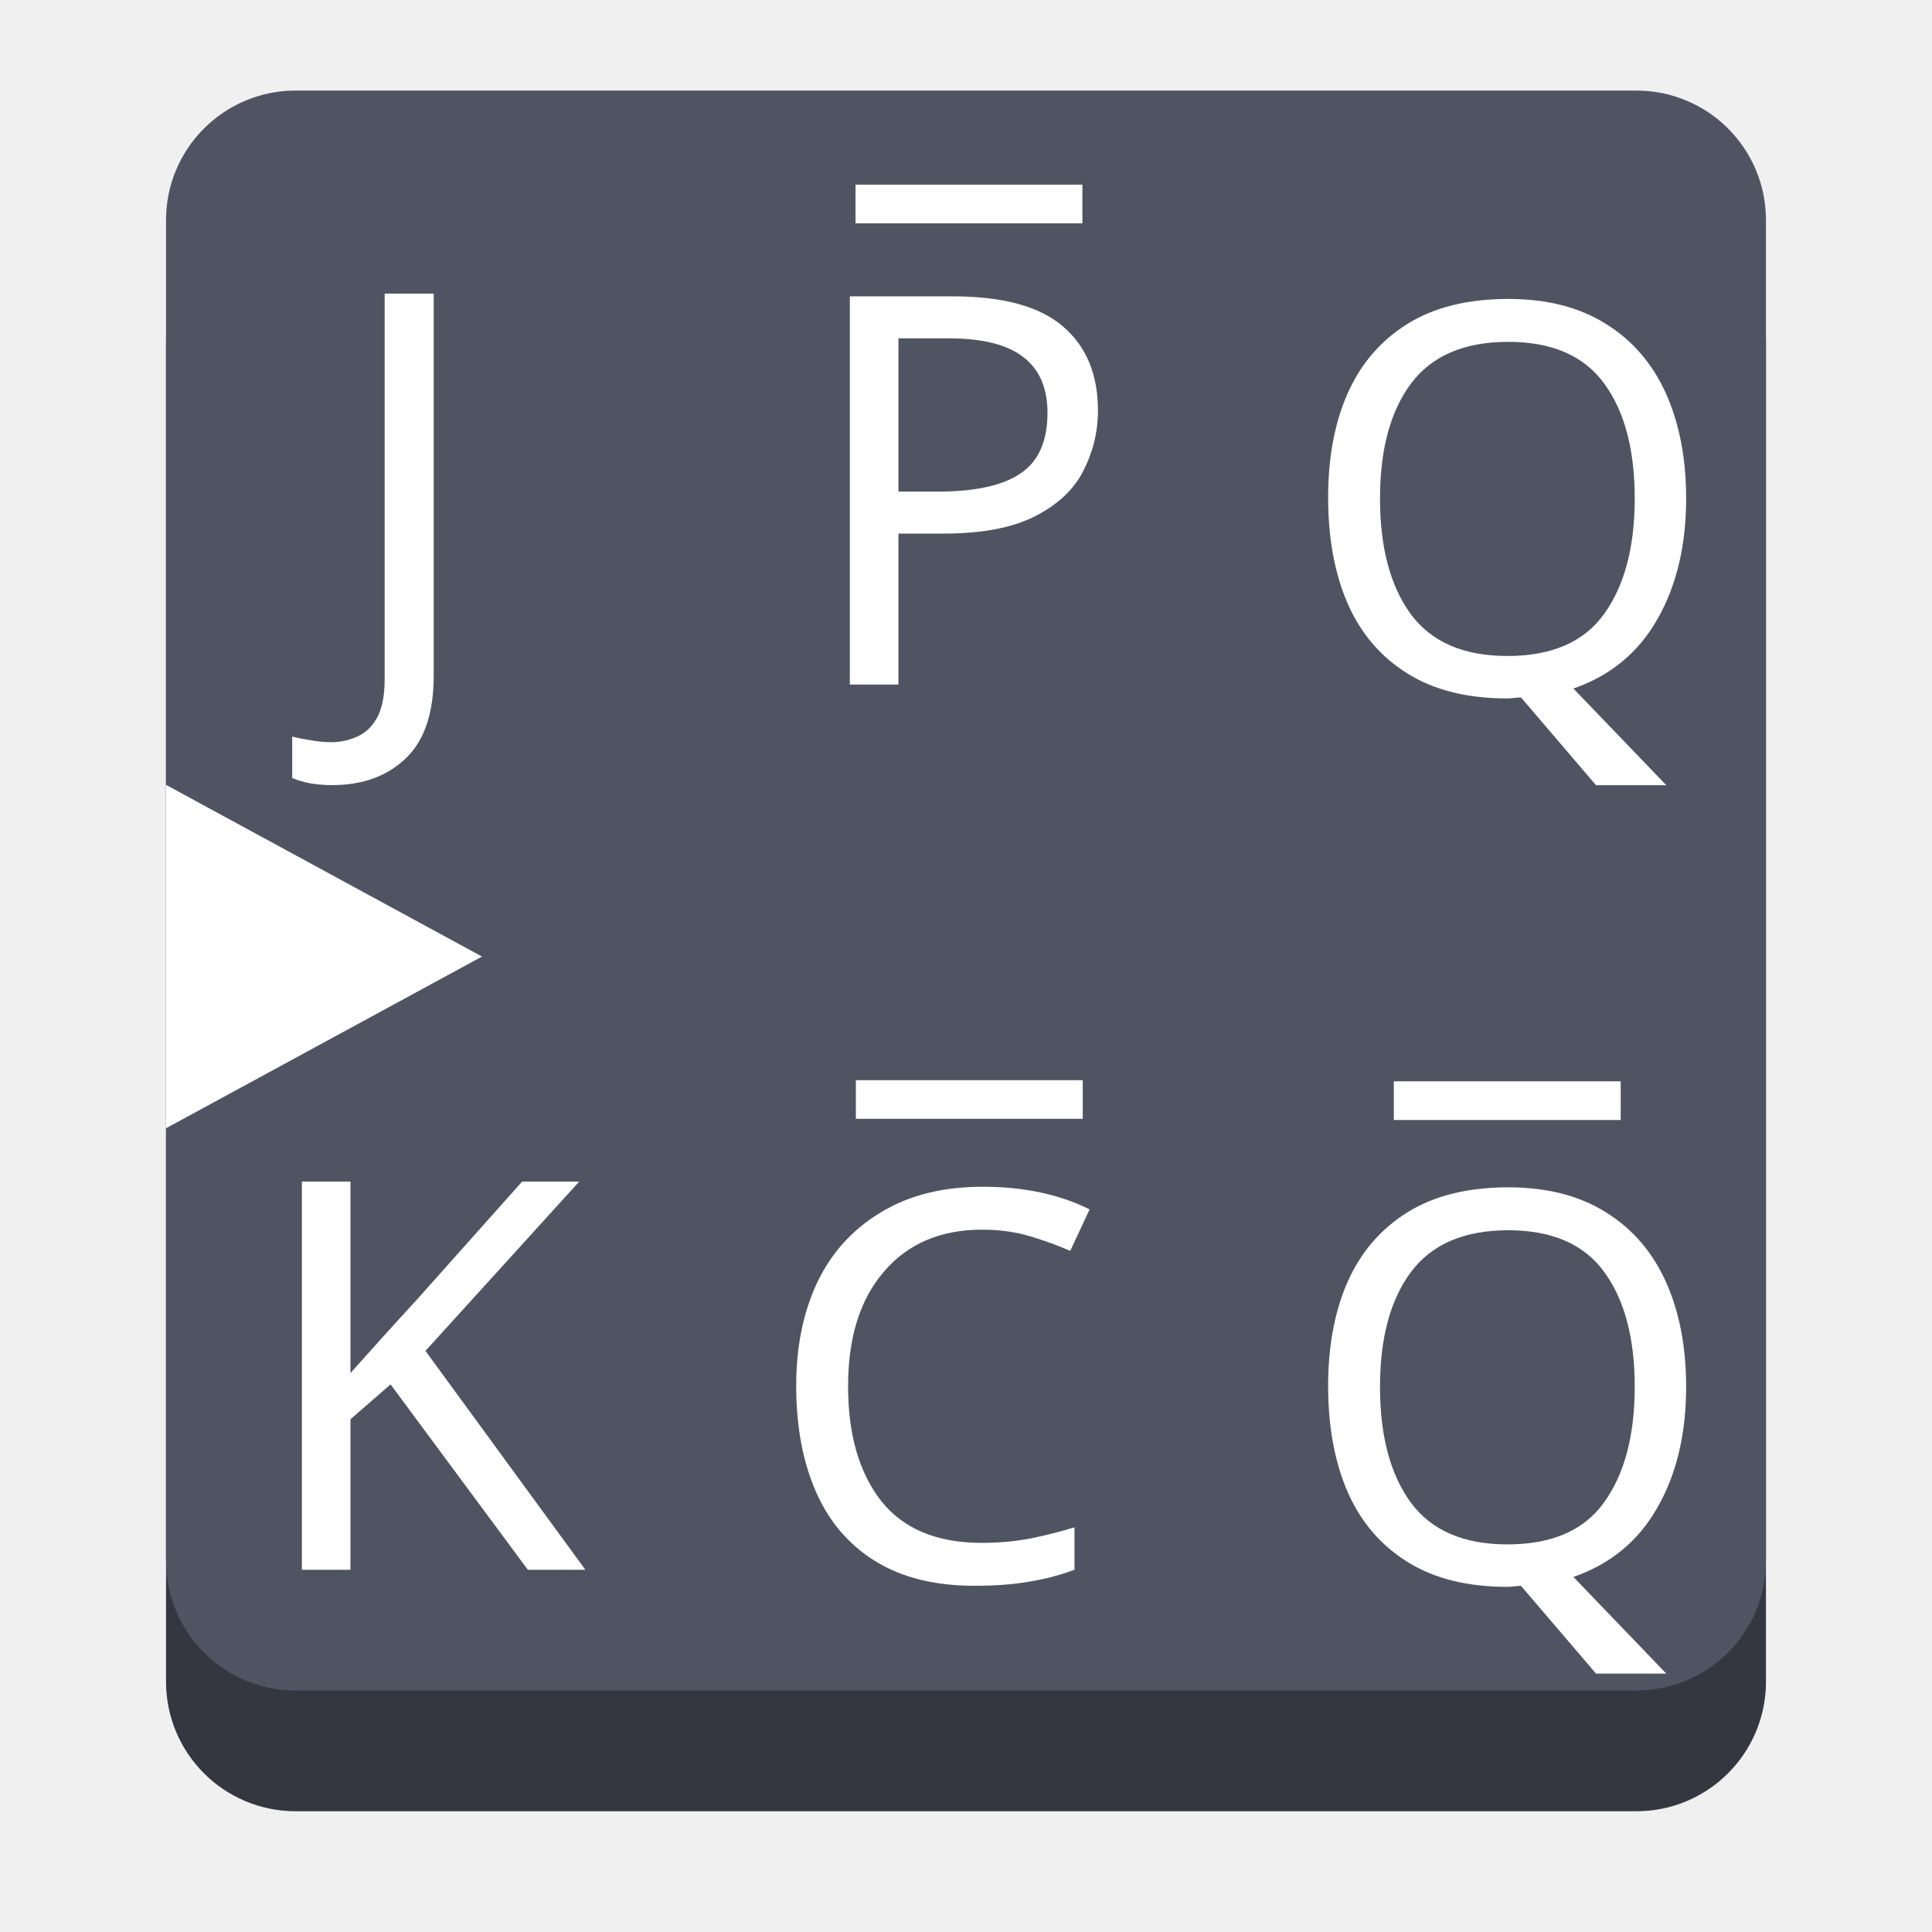
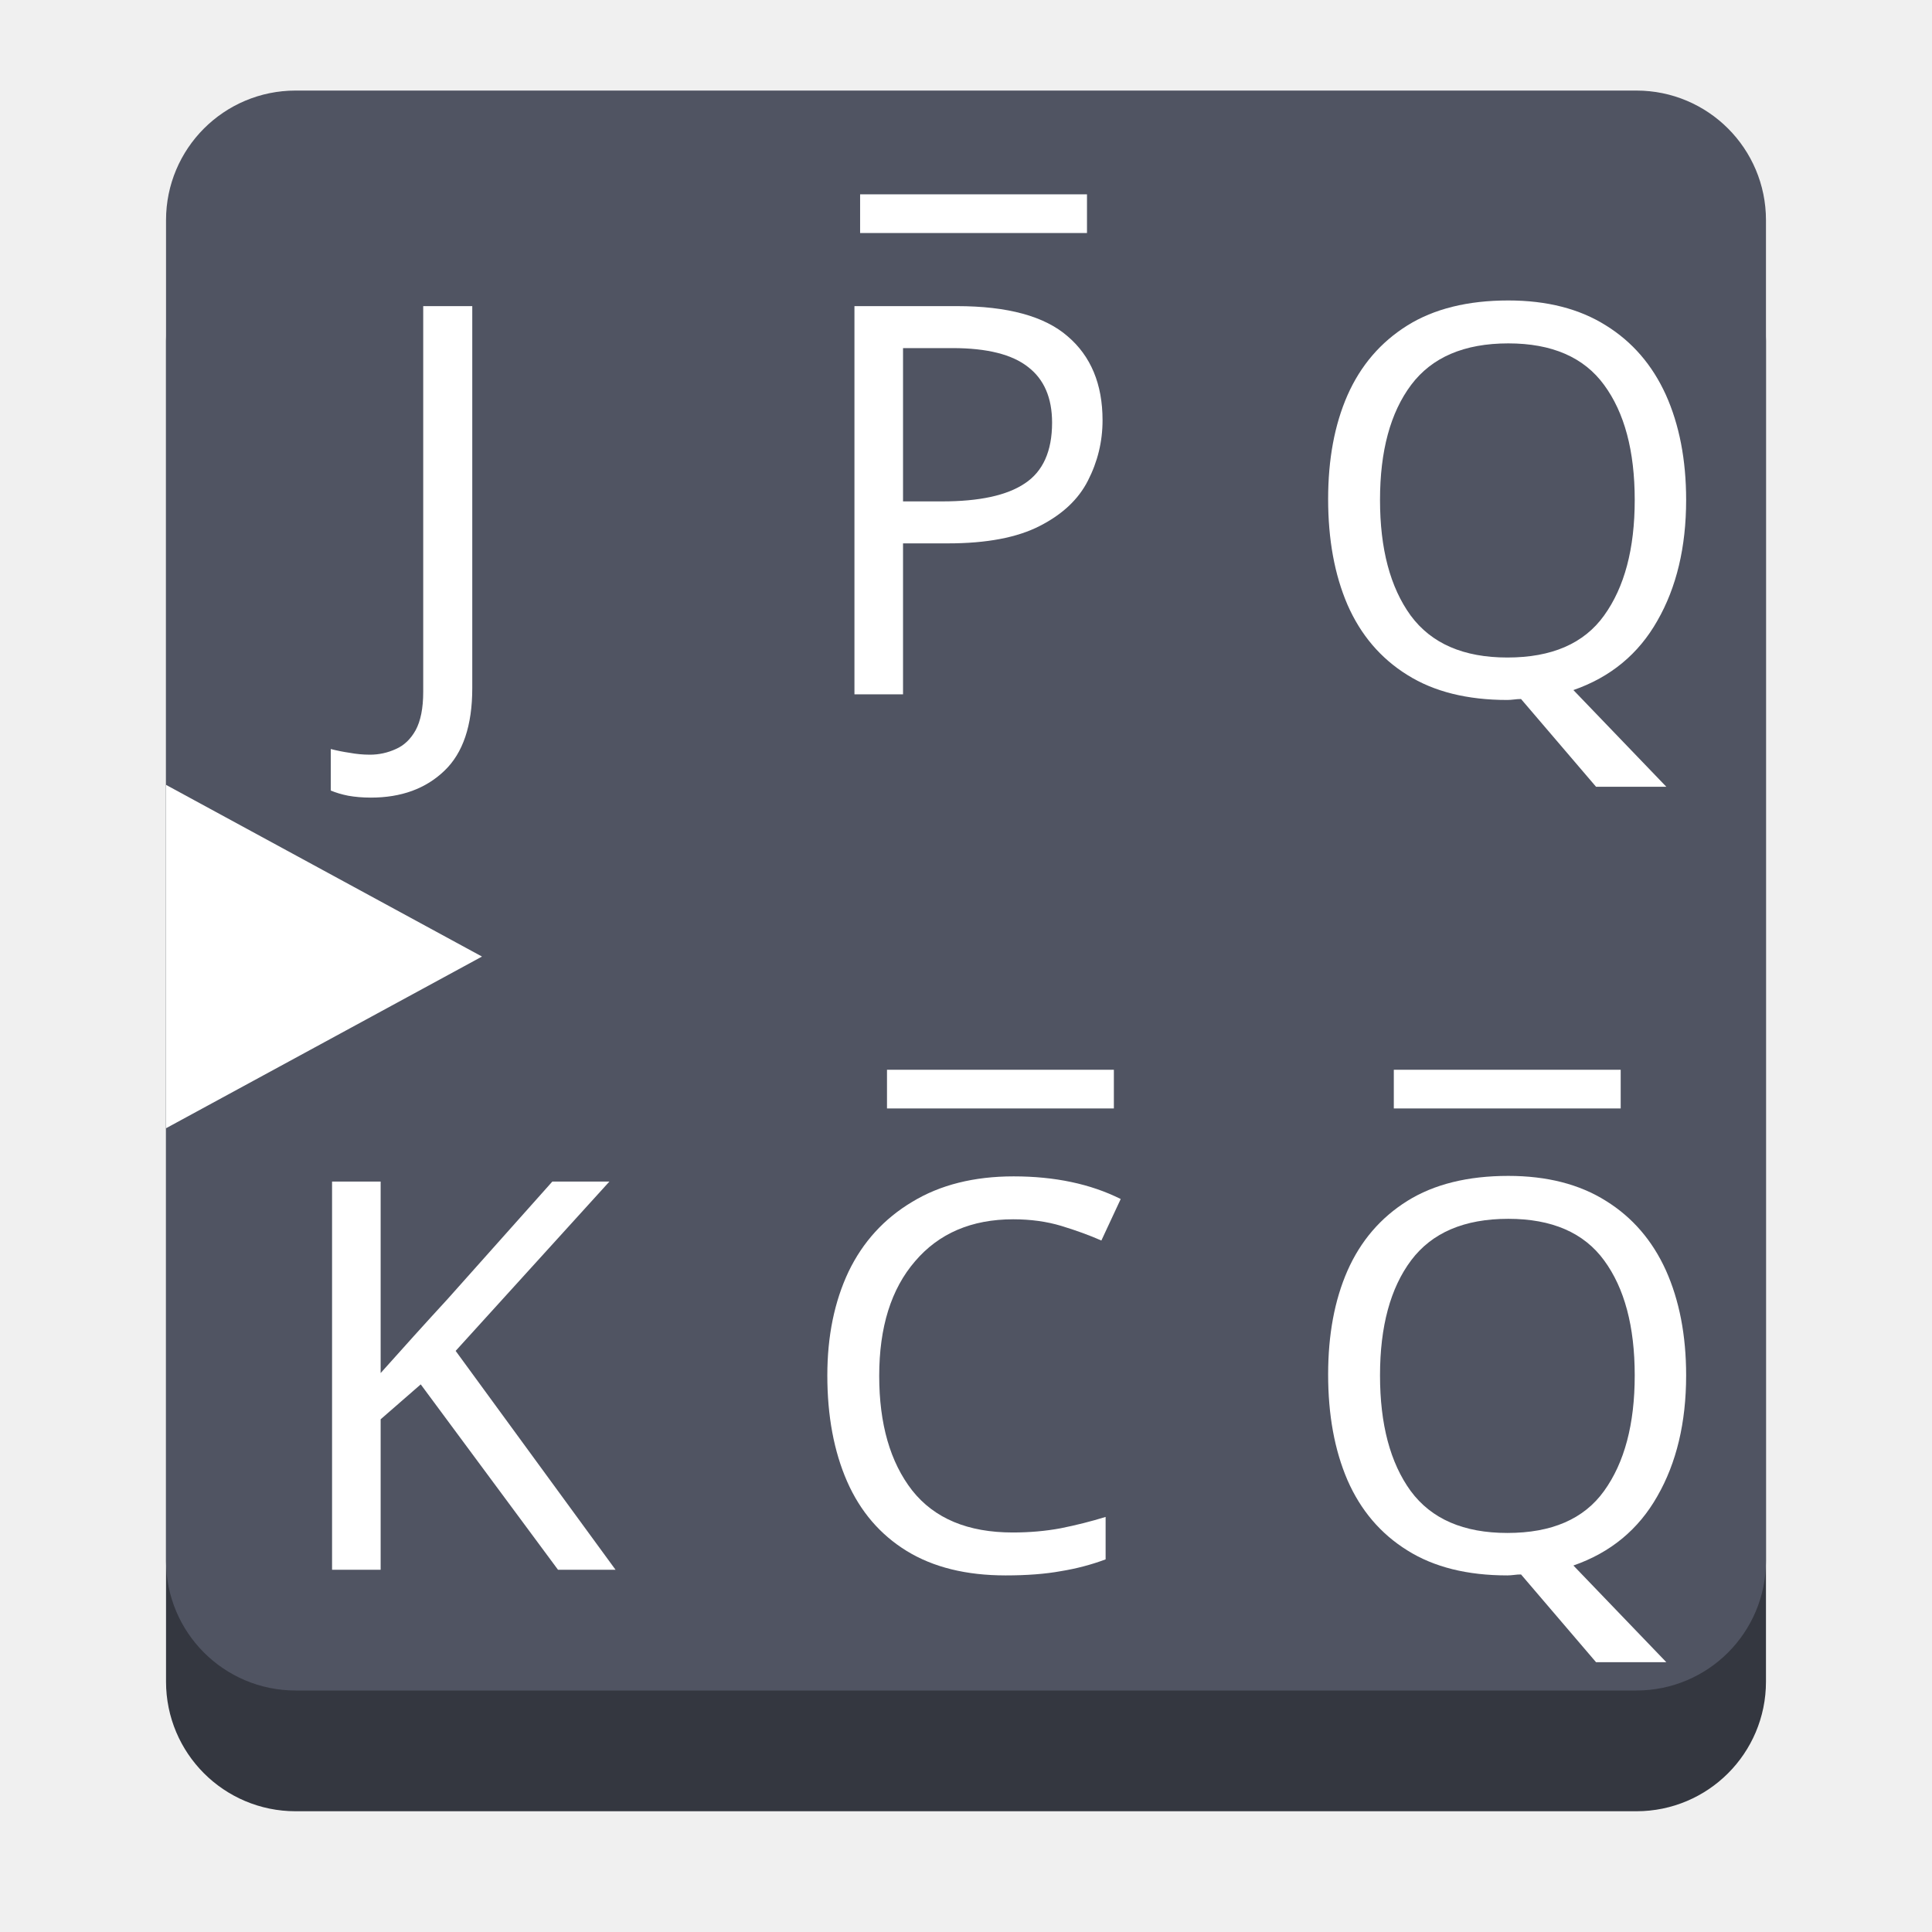
<svg xmlns="http://www.w3.org/2000/svg" width="64px" height="64px" id="svg2985" version="1.1">
-   <defs id="defs2987">
-     <filter id="filter3987" color-interpolation-filters="sRGB">
-       <feGaussianBlur id="feGaussianBlur3989" stdDeviation="5" result="result91" />
-       <feComposite id="feComposite3991" in2="result91" in="SourceGraphic" operator="over" />
-     </filter>
-     <filter id="filter3892" color-interpolation-filters="sRGB">
-       <feGaussianBlur id="feGaussianBlur3894" stdDeviation="5" result="result91" />
-       <feComposite id="feComposite3896" in2="result91" in="SourceGraphic" operator="over" />
-     </filter>
-   </defs>
  <g id="layer1">
    <rect style="fill:#343740;fill-opacity:1;stroke:#343740;stroke-width:3.312;stroke-linecap:butt;stroke-linejoin:miter;stroke-miterlimit:4;stroke-opacity:1;stroke-dasharray:none" id="rect4044" width="49.688" height="49.688" x="7.156" y="8.656" ry="2.635" />
-     <text xml:space="preserve" style="font-style:normal;font-variant:normal;font-weight:normal;font-stretch:normal;line-height:0%;font-family:sans-serif;-inkscape-font-specification:Sans;letter-spacing:0px;word-spacing:0px;fill:#000000;fill-opacity:1;stroke:none" x="9.75" y="30" id="text4046">
-       <tspan id="tspan4048" x="9.75" y="30" style="font-size:20px;line-height:1.25"> </tspan>
+     <rect style="fill:#505462;fill-opacity:1;stroke:#505462;stroke-width:3.312;stroke-linecap:butt;stroke-linejoin:miter;stroke-miterlimit:4;stroke-opacity:1;stroke-dasharray:none" id="rect4044-6" width="49.688" height="49.688" x="7.156" y="4.656" ry="2.635" />
+     <text xml:space="preserve" style="font-style:normal;font-variant:normal;font-weight:normal;font-stretch:normal;line-height:0%;font-family:'Noto Sans';-inkscape-font-specification:'Noto Sans';letter-spacing:0px;word-spacing:0px;fill:#ffffff;fill-opacity:1;stroke:none" x="12.363" y="23.0" id="text3013">
+       <tspan id="tspan3015" x="12.363" y="23.0" style="font-size:18px;line-height:1.25;fill:#ffffff;fill-opacity:1">J</tspan>
    </text>
-     <text xml:space="preserve" style="font-style:normal;font-variant:normal;font-weight:normal;font-stretch:normal;line-height:0%;font-family:sans-serif;-inkscape-font-specification:Sans;letter-spacing:0px;word-spacing:0px;fill:#000000;fill-opacity:1;stroke:none" x="13.25" y="26.25" id="text4050">
-       <tspan x="13.25" y="26.25" id="tspan4054" style="font-size:40px;line-height:1.25"> </tspan>
+     <text xml:space="preserve" style="font-style:normal;font-variant:normal;font-weight:normal;font-stretch:normal;line-height:0%;font-family:'Noto Sans';-inkscape-font-specification:'Noto Sans';letter-spacing:0px;word-spacing:0px;fill:#ffffff;fill-opacity:1;stroke:none" x="9.249" y="52.0" id="text3017">
+       <tspan id="tspan3019" x="9.249" y="52.0" style="font-size:18px;line-height:1.25;fill:#ffffff;fill-opacity:1">K</tspan>
    </text>
-     <rect style="fill:#505462;fill-opacity:1;stroke:#505462;stroke-width:3.312;stroke-linecap:butt;stroke-linejoin:miter;stroke-miterlimit:4;stroke-opacity:1;stroke-dasharray:none" id="rect4044-6" width="49.688" height="49.688" x="7.156" y="4.656" ry="2.635" />
-     <text xml:space="preserve" style="font-style:normal;font-variant:normal;font-weight:normal;font-stretch:normal;line-height:0%;font-family:'Noto Sans';-inkscape-font-specification:'Noto Sans';letter-spacing:0px;word-spacing:0px;fill:#000000;fill-opacity:1;stroke:none" x="26.517" y="35.451" id="text3005">
-       <tspan id="tspan3007" x="26.517" y="35.451" style="font-size:14px;line-height:1.25"> </tspan>
+     <text xml:space="preserve" style="font-style:normal;font-variant:normal;font-weight:normal;font-stretch:normal;line-height:0%;font-family:'Noto Sans';-inkscape-font-specification:'Noto Sans';letter-spacing:0px;word-spacing:0px;fill:#ffffff;fill-opacity:1;stroke:none" x="42.901" y="23.0" id="text3021-2">
+       <tspan id="tspan3023-6" x="42.901" y="23.0" style="font-size:18px;line-height:1.25;fill:#ffffff;fill-opacity:1">Q</tspan>
    </text>
-     <text xml:space="preserve" style="font-style:normal;font-variant:normal;font-weight:normal;font-stretch:normal;line-height:0%;font-family:'Noto Sans';-inkscape-font-specification:'Noto Sans';letter-spacing:0px;word-spacing:0px;fill:#000000;fill-opacity:1;stroke:none" x="28.373" y="35.804" id="text3009">
-       <tspan id="tspan3011" x="28.373" y="35.804" style="font-size:16px;line-height:1.25"> </tspan>
+     <text xml:space="preserve" style="font-style:normal;font-variant:normal;font-weight:normal;font-stretch:normal;line-height:0%;font-family:'Noto Sans';-inkscape-font-specification:'Noto Sans';letter-spacing:0px;word-spacing:0px;fill:#ffffff;fill-opacity:1;stroke:none" x="42.901" y="52.0" id="text3021">
+       <tspan id="tspan3023" x="42.901" y="52.0" style="font-size:18px;line-height:1.25;fill:#ffffff;fill-opacity:1">Q̅</tspan>
    </text>
-     <text xml:space="preserve" style="font-style:normal;font-variant:normal;font-weight:normal;font-stretch:normal;line-height:0%;font-family:'Noto Sans';-inkscape-font-specification:'Noto Sans';letter-spacing:0px;word-spacing:0px;fill:#ffffff;fill-opacity:1;stroke:none" x="11.087" y="22.585" id="text3013">
-       <tspan id="tspan3015" x="11.087" y="22.585" style="font-size:18px;line-height:1.25;fill:#ffffff;fill-opacity:1">J</tspan>
+     <text xml:space="preserve" style="font-style:normal;font-variant:normal;font-weight:normal;font-stretch:normal;line-height:0%;font-family:'Noto Sans';-inkscape-font-specification:'Noto Sans';letter-spacing:0px;word-spacing:0px;fill:#ffffff;fill-opacity:1;stroke:none" x="26.555" y="23.0" id="text3785">
+       <tspan id="tspan3787" x="26.555" y="23.0" style="font-size:18px;line-height:1.25;fill:#ffffff;fill-opacity:1">P̅</tspan>
    </text>
-     <text xml:space="preserve" style="font-style:normal;font-variant:normal;font-weight:normal;font-stretch:normal;line-height:0%;font-family:'Noto Sans';-inkscape-font-specification:'Noto Sans';letter-spacing:0px;word-spacing:0px;fill:#ffffff;fill-opacity:1;stroke:none" x="8.251" y="52" id="text3017">
-       <tspan id="tspan3019" x="8.251" y="52" style="font-size:18px;line-height:1.25;fill:#ffffff;fill-opacity:1">K</tspan>
-     </text>
-     <text xml:space="preserve" style="font-style:normal;font-variant:normal;font-weight:normal;font-stretch:normal;line-height:0%;font-family:'Noto Sans';-inkscape-font-specification:'Noto Sans';letter-spacing:0px;word-spacing:0px;fill:#ffffff;fill-opacity:1;stroke:none" x="42.901" y="22.95" id="text3021-2">
-       <tspan id="tspan3023-6" x="42.901" y="22.95" style="font-size:18px;line-height:1.25;fill:#ffffff;fill-opacity:1">Q</tspan>
-     </text>
-     <text xml:space="preserve" style="font-style:normal;font-variant:normal;font-weight:normal;font-stretch:normal;line-height:0%;font-family:'Noto Sans';-inkscape-font-specification:'Noto Sans';letter-spacing:0px;word-spacing:0px;fill:#ffffff;fill-opacity:1;stroke:none" x="42.901" y="52.379" id="text3021">
-       <tspan id="tspan3023" x="42.901" y="52.379" style="font-size:18px;line-height:1.25;fill:#ffffff;fill-opacity:1">Q̅</tspan>
-     </text>
-     <text xml:space="preserve" style="font-style:normal;font-variant:normal;font-weight:normal;font-stretch:normal;line-height:0%;font-family:'Noto Sans';-inkscape-font-specification:'Noto Sans';letter-spacing:0px;word-spacing:0px;fill:#000000;fill-opacity:1;stroke:none" x="-65.938" y="77.612" id="text3828">
-       <tspan id="tspan3830" x="-65.938" y="77.612" style="font-size:18px;line-height:1.25"> </tspan>
-     </text>
-     <text xml:space="preserve" style="font-style:normal;font-variant:normal;font-weight:normal;font-stretch:normal;line-height:0%;font-family:'Noto Sans';-inkscape-font-specification:'Noto Sans';letter-spacing:0px;word-spacing:0px;fill:#ffffff;fill-opacity:1;stroke:none" x="26.401" y="22.677" id="text3785">
-       <tspan id="tspan3787" x="26.401" y="22.677" style="font-size:18px;line-height:1.25;fill:#ffffff;fill-opacity:1">P̅</tspan>
-     </text>
-     <text xml:space="preserve" style="font-style:normal;font-variant:normal;font-weight:normal;font-stretch:normal;line-height:0%;font-family:'Noto Sans';-inkscape-font-specification:'Noto Sans';letter-spacing:0px;word-spacing:0px;fill:#ffffff;fill-opacity:1;stroke:none" x="25.283" y="52.344" id="text3789">
-       <tspan id="tspan3791" x="25.283" y="52.344" style="font-size:18px;line-height:1.25;fill:#ffffff;fill-opacity:1">C̅</tspan>
+     <text xml:space="preserve" style="font-style:normal;font-variant:normal;font-weight:normal;font-stretch:normal;line-height:0%;font-family:'Noto Sans';-inkscape-font-specification:'Noto Sans';letter-spacing:0px;word-spacing:0px;fill:#ffffff;fill-opacity:1;stroke:none" x="26.312" y="52.0" id="text3789">
+       <tspan id="tspan3791" x="26.312" y="52.0" style="font-size:18px;line-height:1.25;fill:#ffffff;fill-opacity:1">C̅</tspan>
    </text>
    <path style="display:inline;opacity:1;fill:#ffffff;fill-opacity:1;stroke:none;stroke-width:0;stroke-dasharray:none;paint-order:markers stroke fill" id="path21069" d="m 20.529,29.5 -7.522,4.343 -7.522,4.343 -0,-8.686 0,-8.686 7.522,4.343 z" transform="matrix(0.6957481,0,0,0.6547782,1.683577,12.3712)" />
  </g>
</svg>
